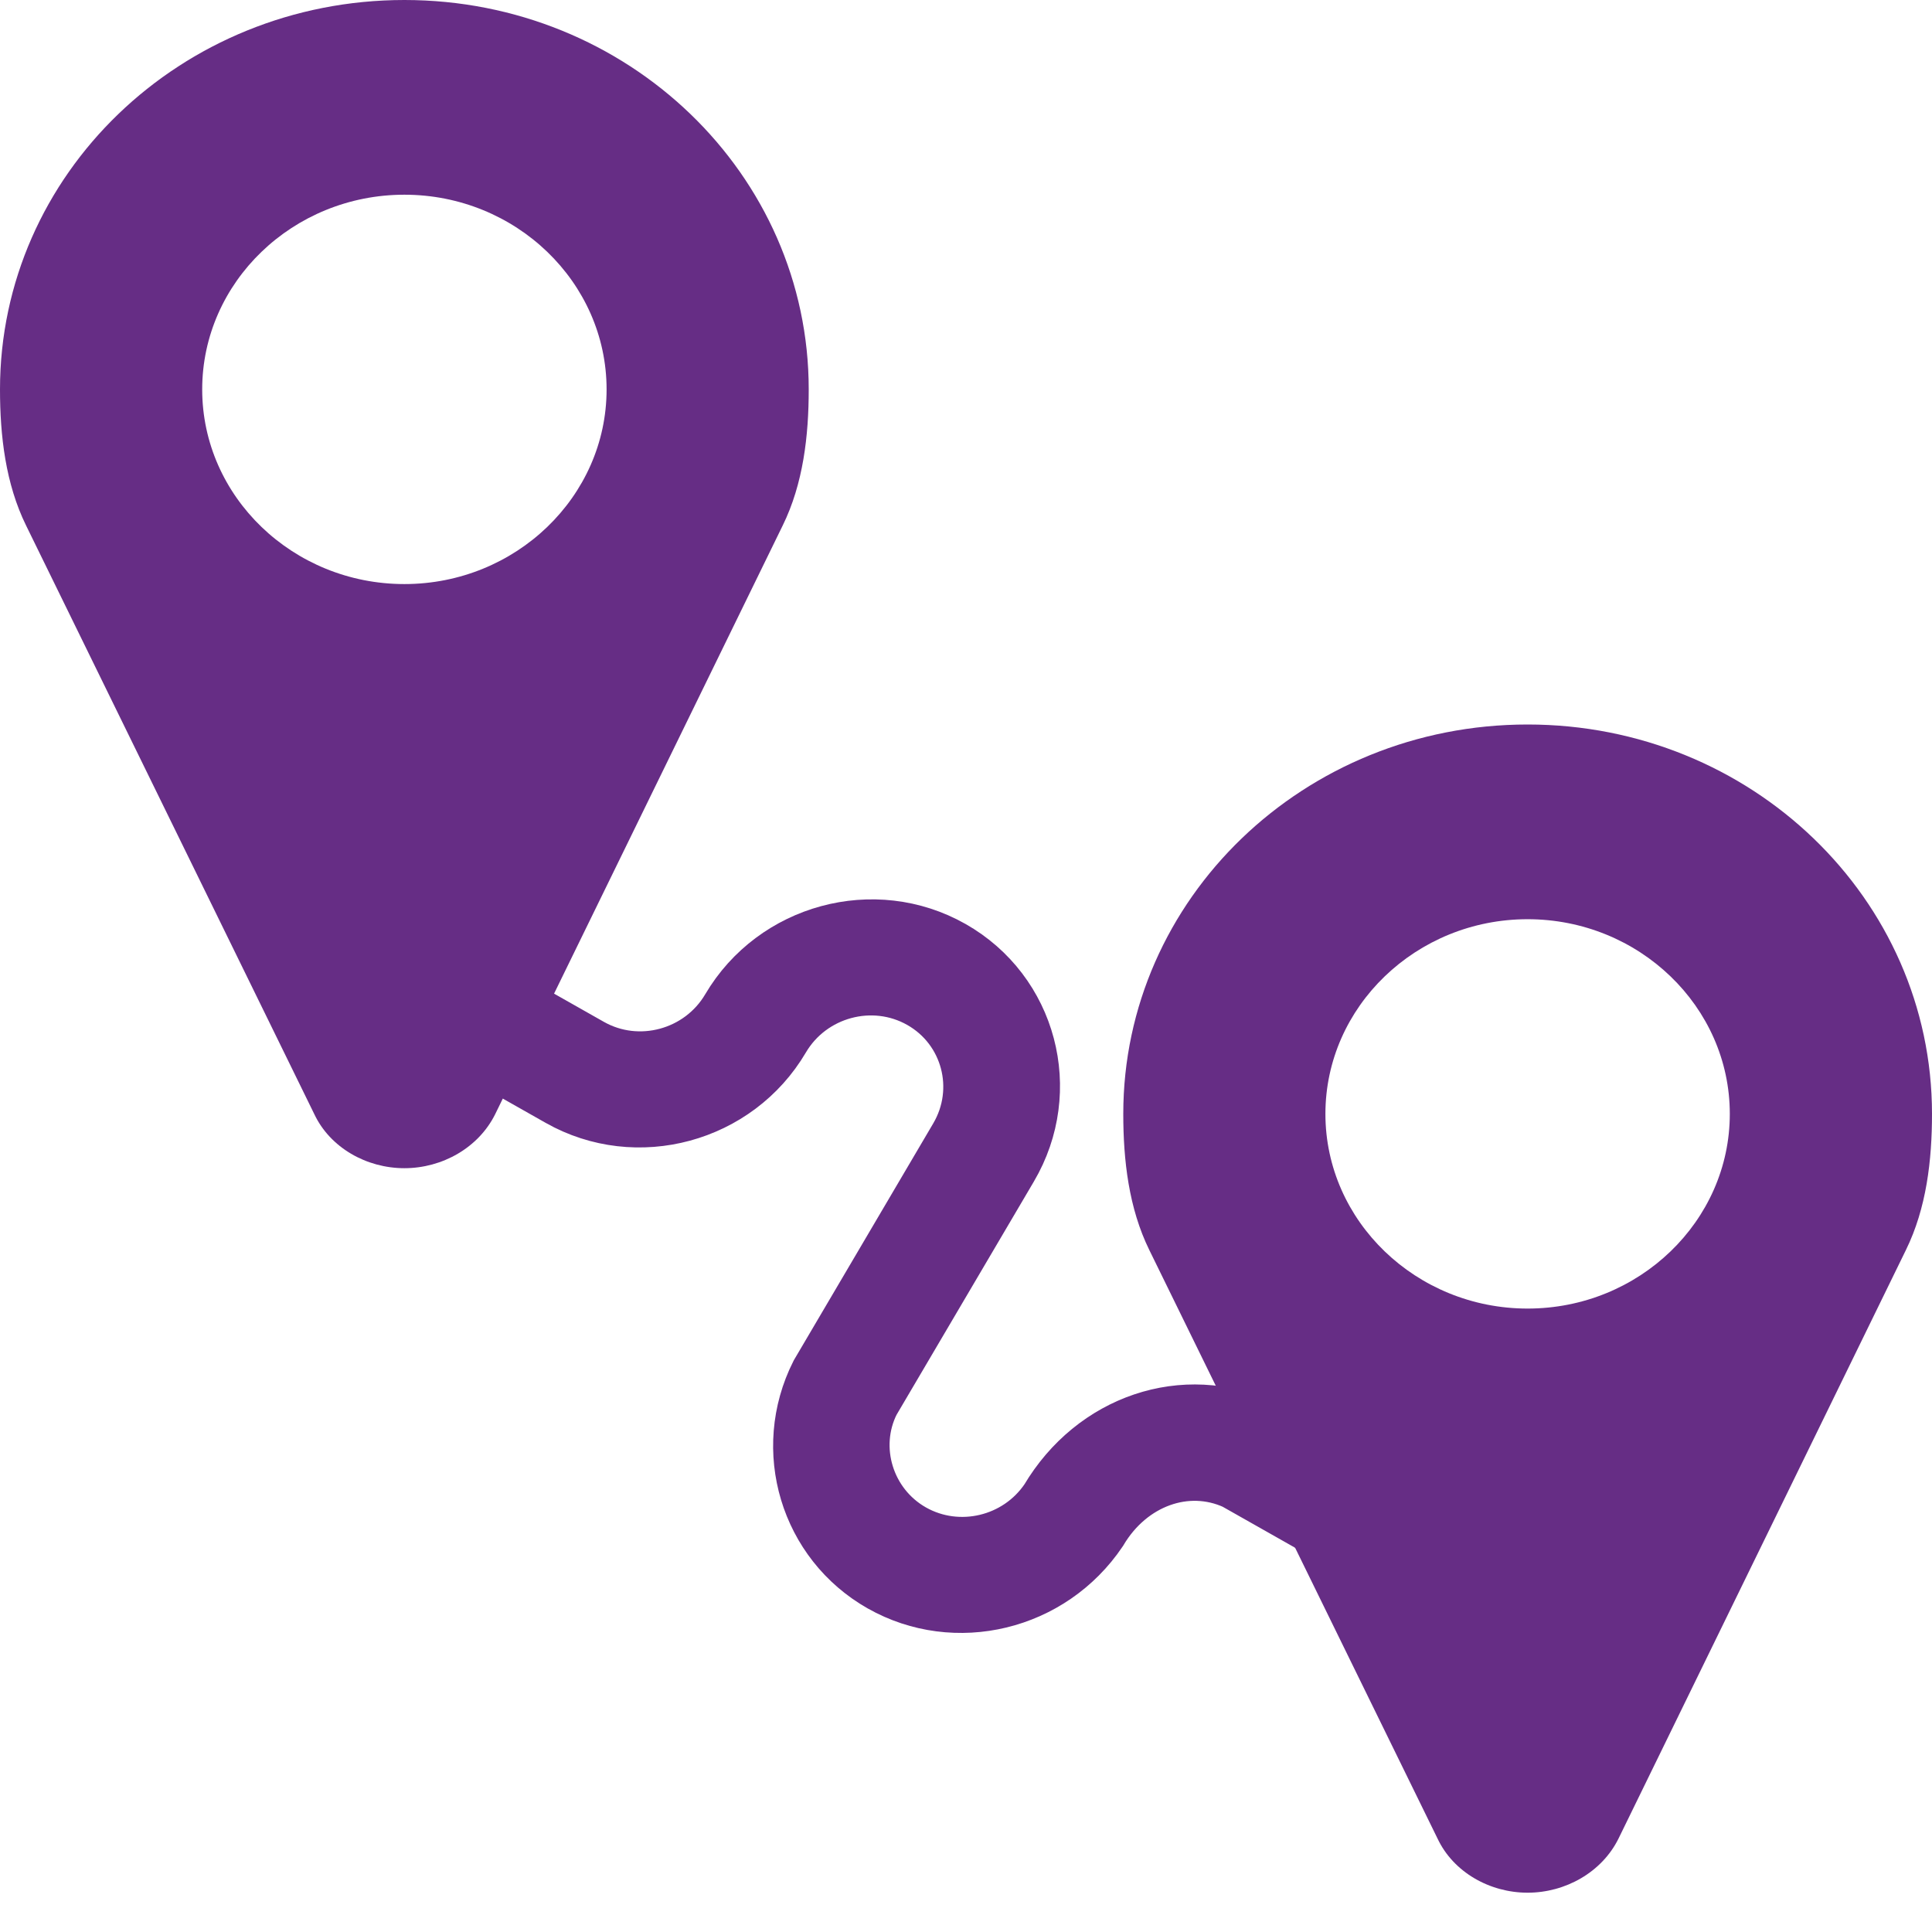
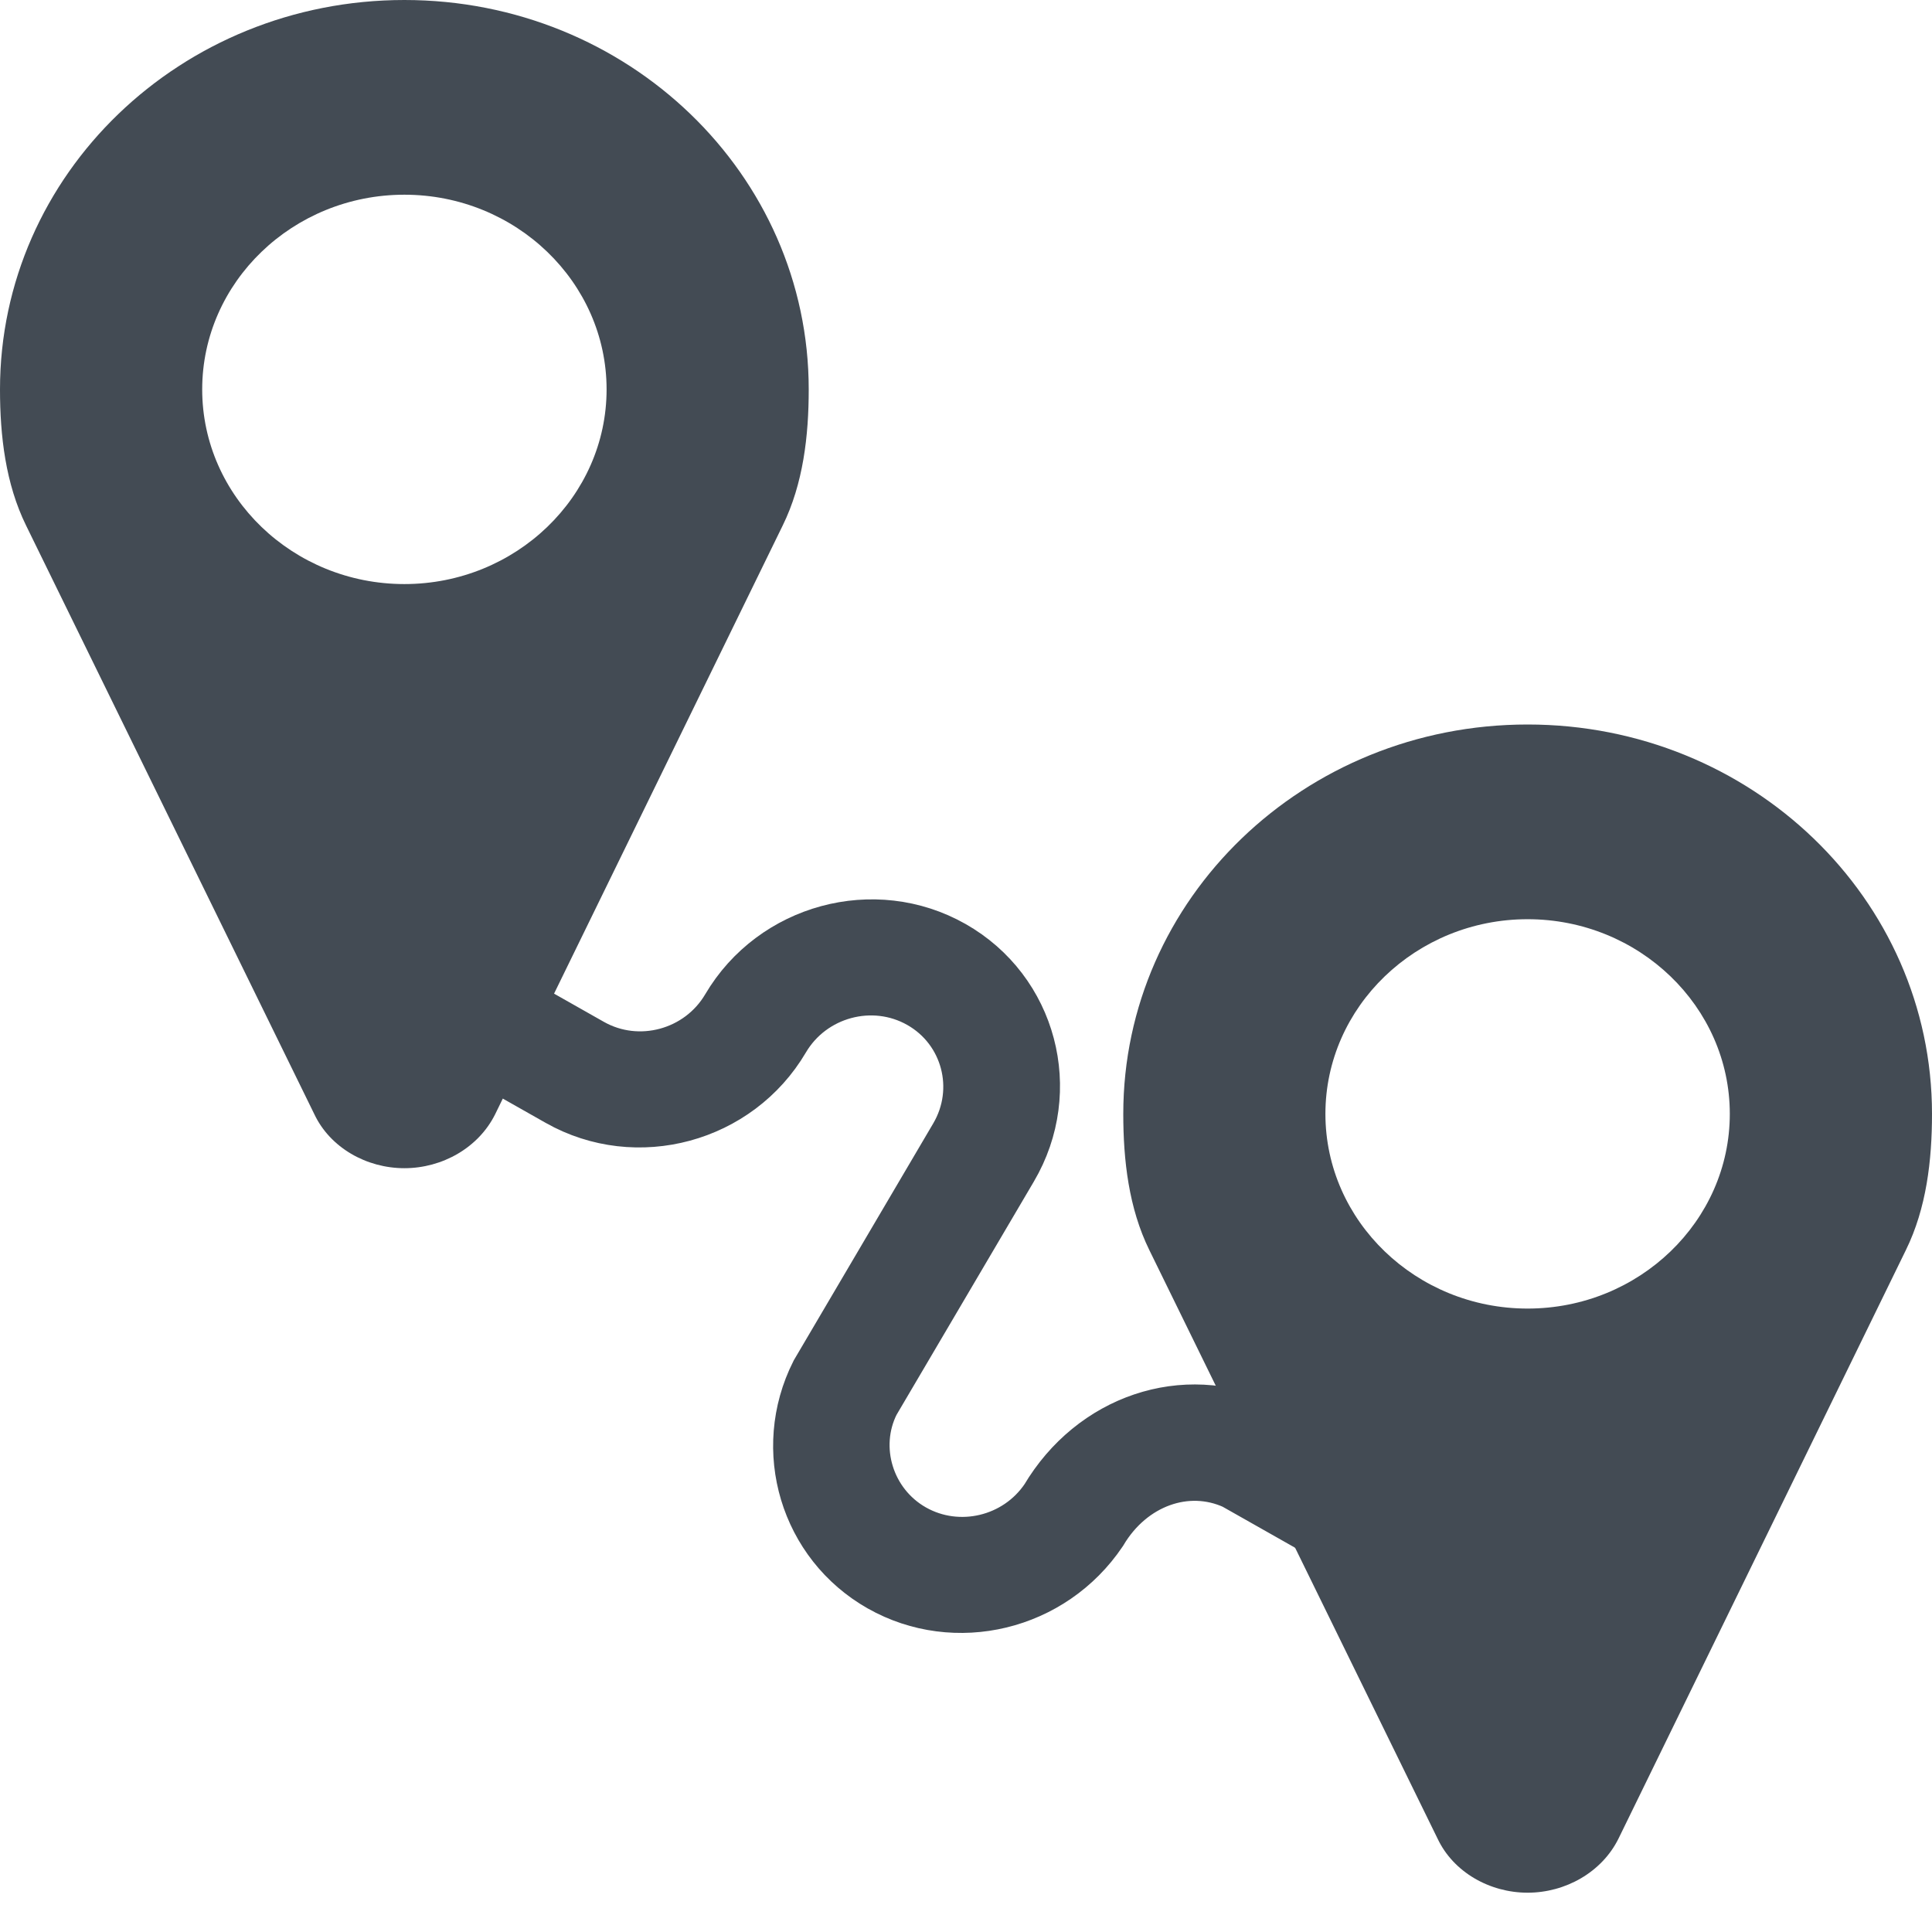
<svg xmlns="http://www.w3.org/2000/svg" width="32px" height="32px" viewBox="0 0 32 32" version="1.1">
  <g id="Page-1" stroke="none" stroke-width="1" fill="none" fill-rule="evenodd">
-     <g id="QGIS-icons" transform="translate(-101, -337)" fill="#662D85">
+     <g id="QGIS-icons-Copy" transform="translate(-101, -337)" fill="#434B54">
      <g id="icon_routes_32x32" transform="translate(101, 337)">
        <path d="M10.047,6.45 C10.047,4.673 8.542,3.225 6.698,3.225 C4.853,3.225 3.349,4.673 3.349,6.45 C3.349,8.226 4.853,9.674 6.698,9.674 C8.542,9.674 10.047,8.226 10.047,6.45 Z M13.395,6.45 C13.395,7.218 13.304,8.012 12.964,8.704 L8.202,18.454 C7.927,19.009 7.326,19.349 6.698,19.349 C6.07,19.349 5.468,19.009 5.206,18.454 L0.432,8.704 C0.092,8.012 0,7.218 0,6.45 C0,2.885 2.996,0 6.698,0 C10.4,0 13.395,2.885 13.395,6.45 Z" id="Location_icon" />
        <path d="M28.651,18.45 C28.651,16.673 27.147,15.225 25.302,15.225 C23.458,15.225 21.953,16.673 21.953,18.45 C21.953,20.226 23.458,21.674 25.302,21.674 C27.147,21.674 28.651,20.226 28.651,18.45 Z M32,18.45 C32,19.218 31.908,20.012 31.568,20.704 L26.807,30.454 C26.532,31.009 25.93,31.349 25.302,31.349 C24.674,31.349 24.073,31.009 23.811,30.454 L19.036,20.704 C18.696,20.012 18.605,19.218 18.605,18.45 C18.605,14.885 21.6,12 25.302,12 C29.004,12 32,14.885 32,18.45 Z" id="Location_icon-Copy" />
-         <path d="M14.805,22.936 L14.843,18.399 C14.851,17.452 14.091,16.689 13.15,16.697 C12.209,16.705 11.437,17.481 11.429,18.427 C11.417,19.887 10.226,21.084 8.774,21.096 L4.435,21.132 L4.443,20.201 L8.782,20.165 C9.724,20.157 10.495,19.381 10.503,18.435 C10.516,16.976 11.707,15.778 13.158,15.766 C14.61,15.754 15.781,16.932 15.768,18.391 L15.73,22.897 C15.781,23.769 16.525,24.47 17.423,24.463 C18.323,24.455 19.077,23.743 19.14,22.84 C19.157,21.367 20.188,20.19 21.59,20.067 L21.627,20.065 L24.57,20.04 L24.562,20.971 L21.638,20.996 C20.737,21.084 20.076,21.866 20.065,22.863 C19.966,24.282 18.803,25.382 17.416,25.394 C16.031,25.405 14.884,24.326 14.805,22.936 Z" id="Fill-1" stroke="#662D85" transform="translate(14.50272, 20.57982) rotate(-330) translate(-14.50272, -20.57982) " />
+         <path d="M14.805,22.936 L14.843,18.399 C14.851,17.452 14.091,16.689 13.15,16.697 C12.209,16.705 11.437,17.481 11.429,18.427 C11.417,19.887 10.226,21.084 8.774,21.096 L4.435,21.132 L4.443,20.201 L8.782,20.165 C9.724,20.157 10.495,19.381 10.503,18.435 C10.516,16.976 11.707,15.778 13.158,15.766 C14.61,15.754 15.781,16.932 15.768,18.391 L15.73,22.897 C15.781,23.769 16.525,24.47 17.423,24.463 C18.323,24.455 19.077,23.743 19.14,22.84 C19.157,21.367 20.188,20.19 21.59,20.067 L21.627,20.065 L24.57,20.04 L24.562,20.971 L21.638,20.996 C20.737,21.084 20.076,21.866 20.065,22.863 C19.966,24.282 18.803,25.382 17.416,25.394 C16.031,25.405 14.884,24.326 14.805,22.936 Z" id="Fill-1" stroke="#434B54" transform="translate(14.50272, 20.57982) rotate(-330) translate(-14.50272, -20.57982) " />
      </g>
    </g>
  </g>
</svg>
